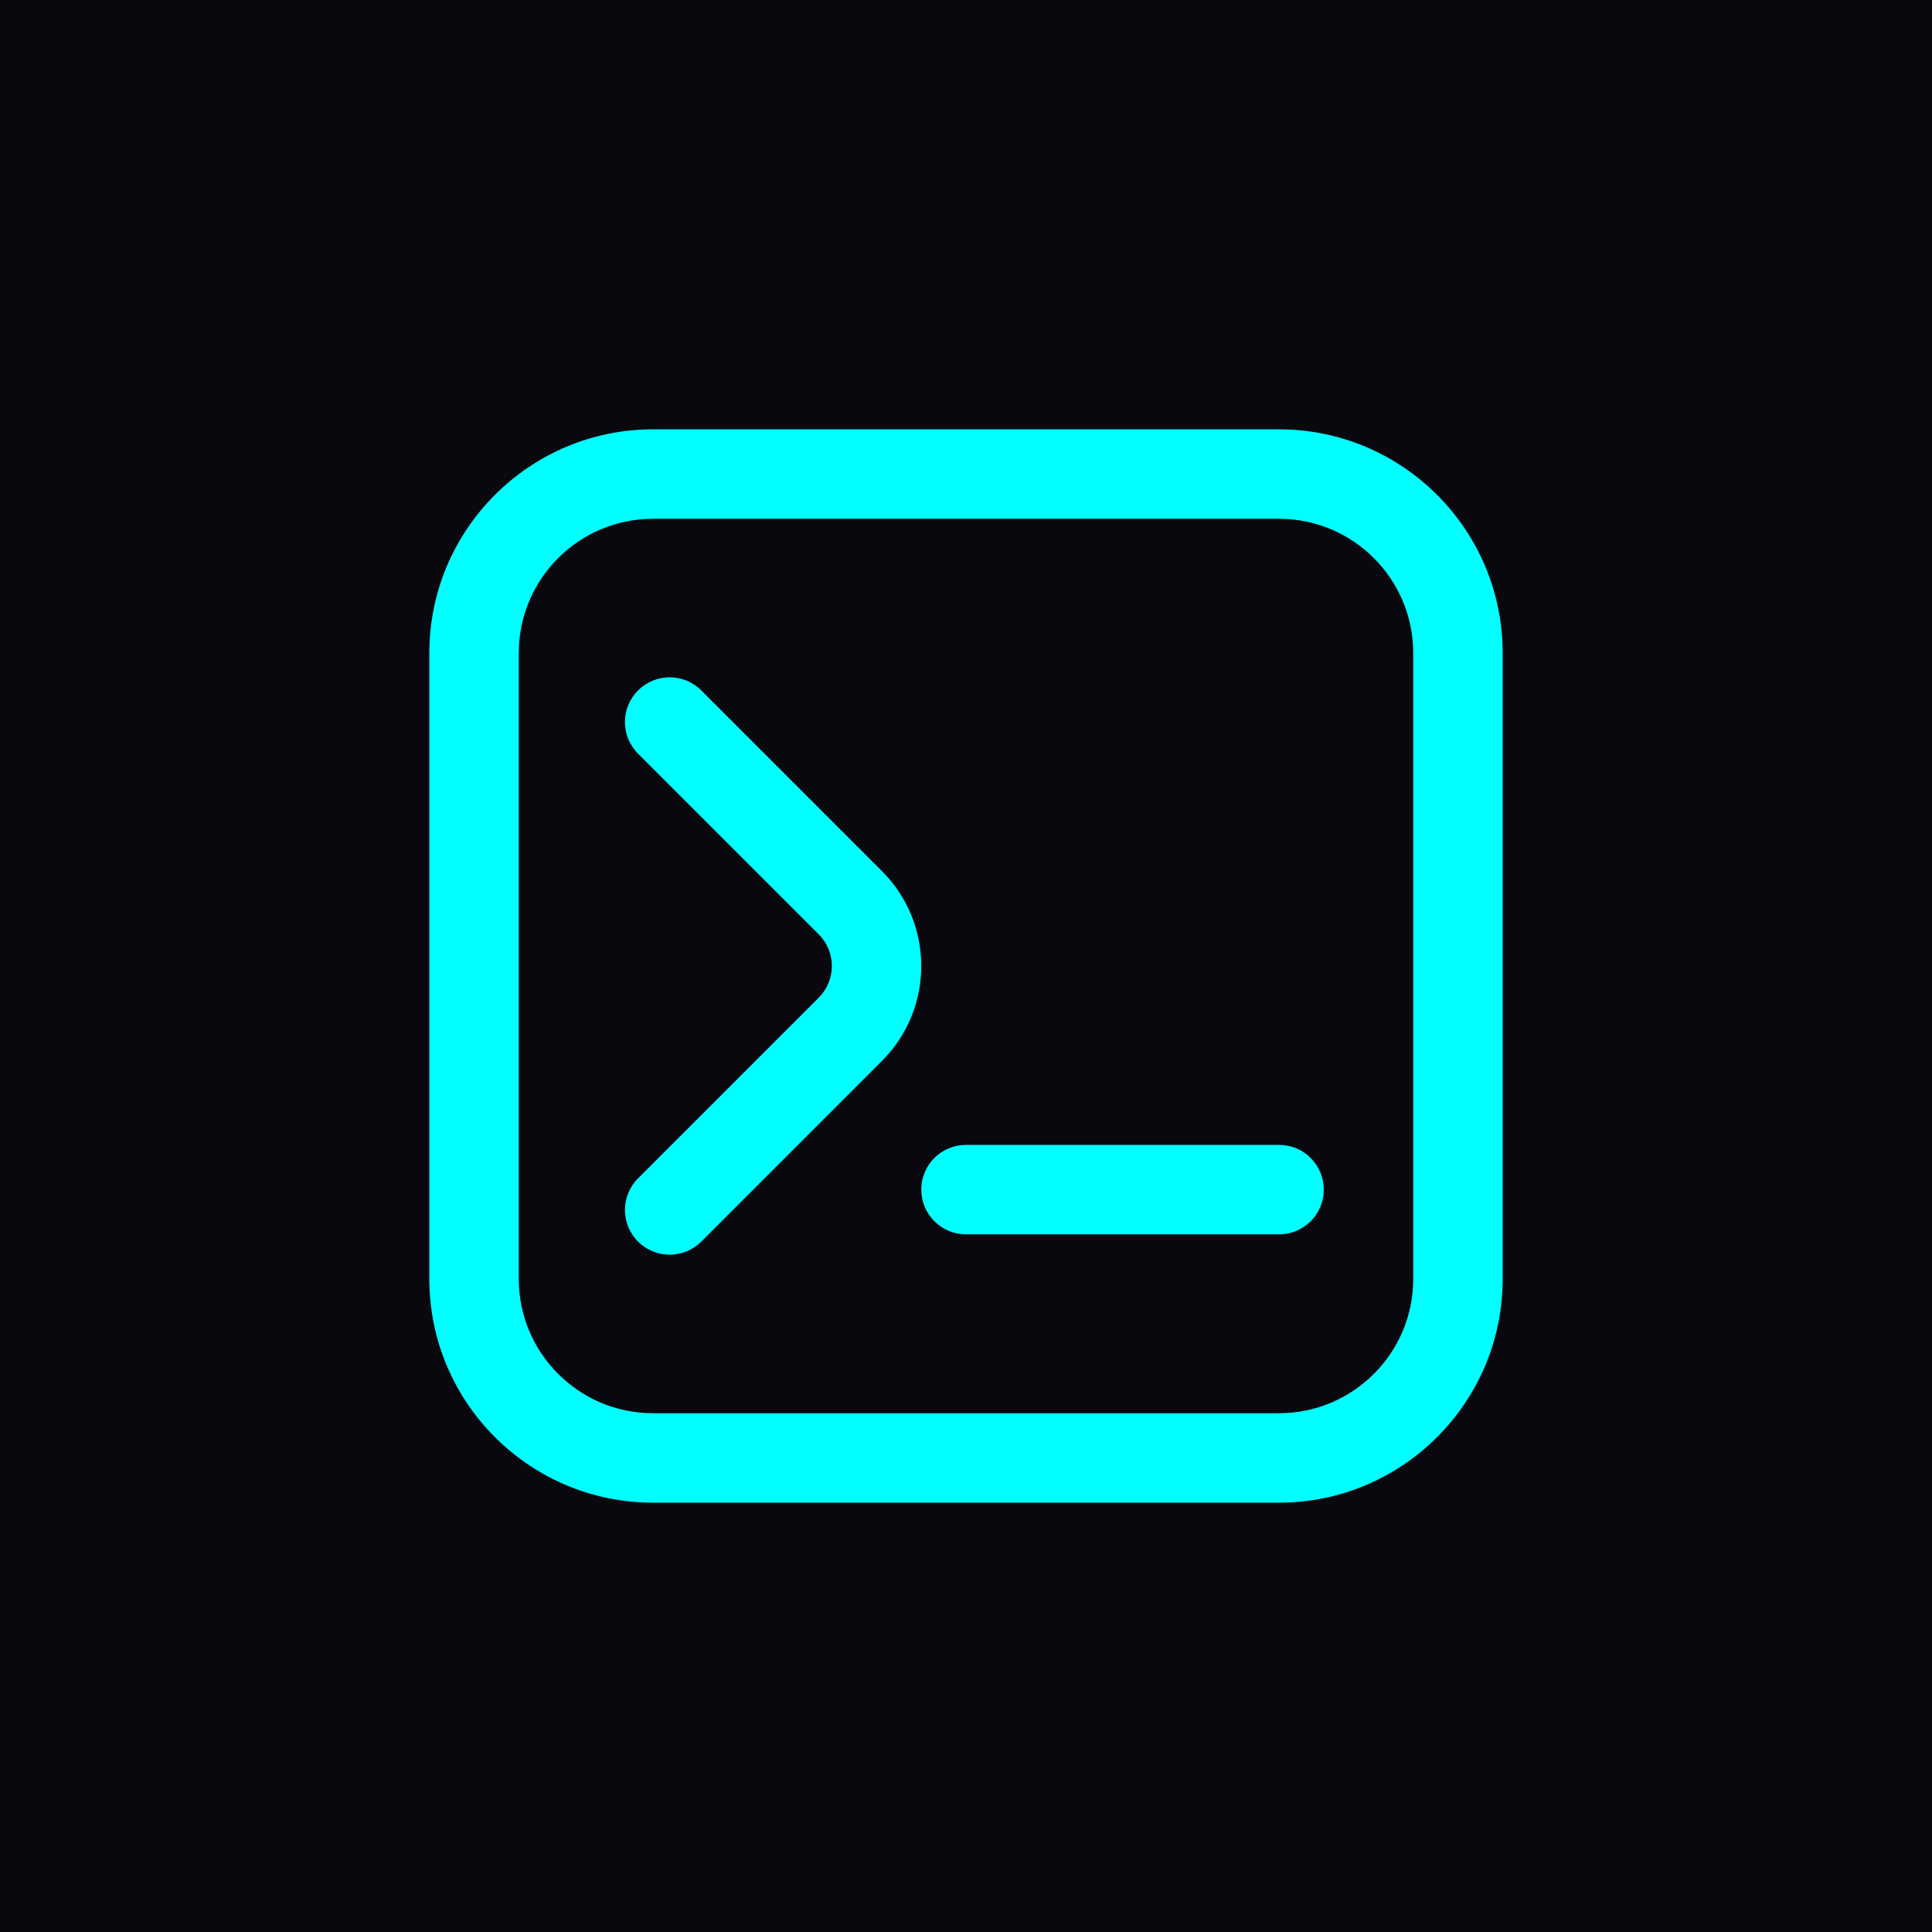
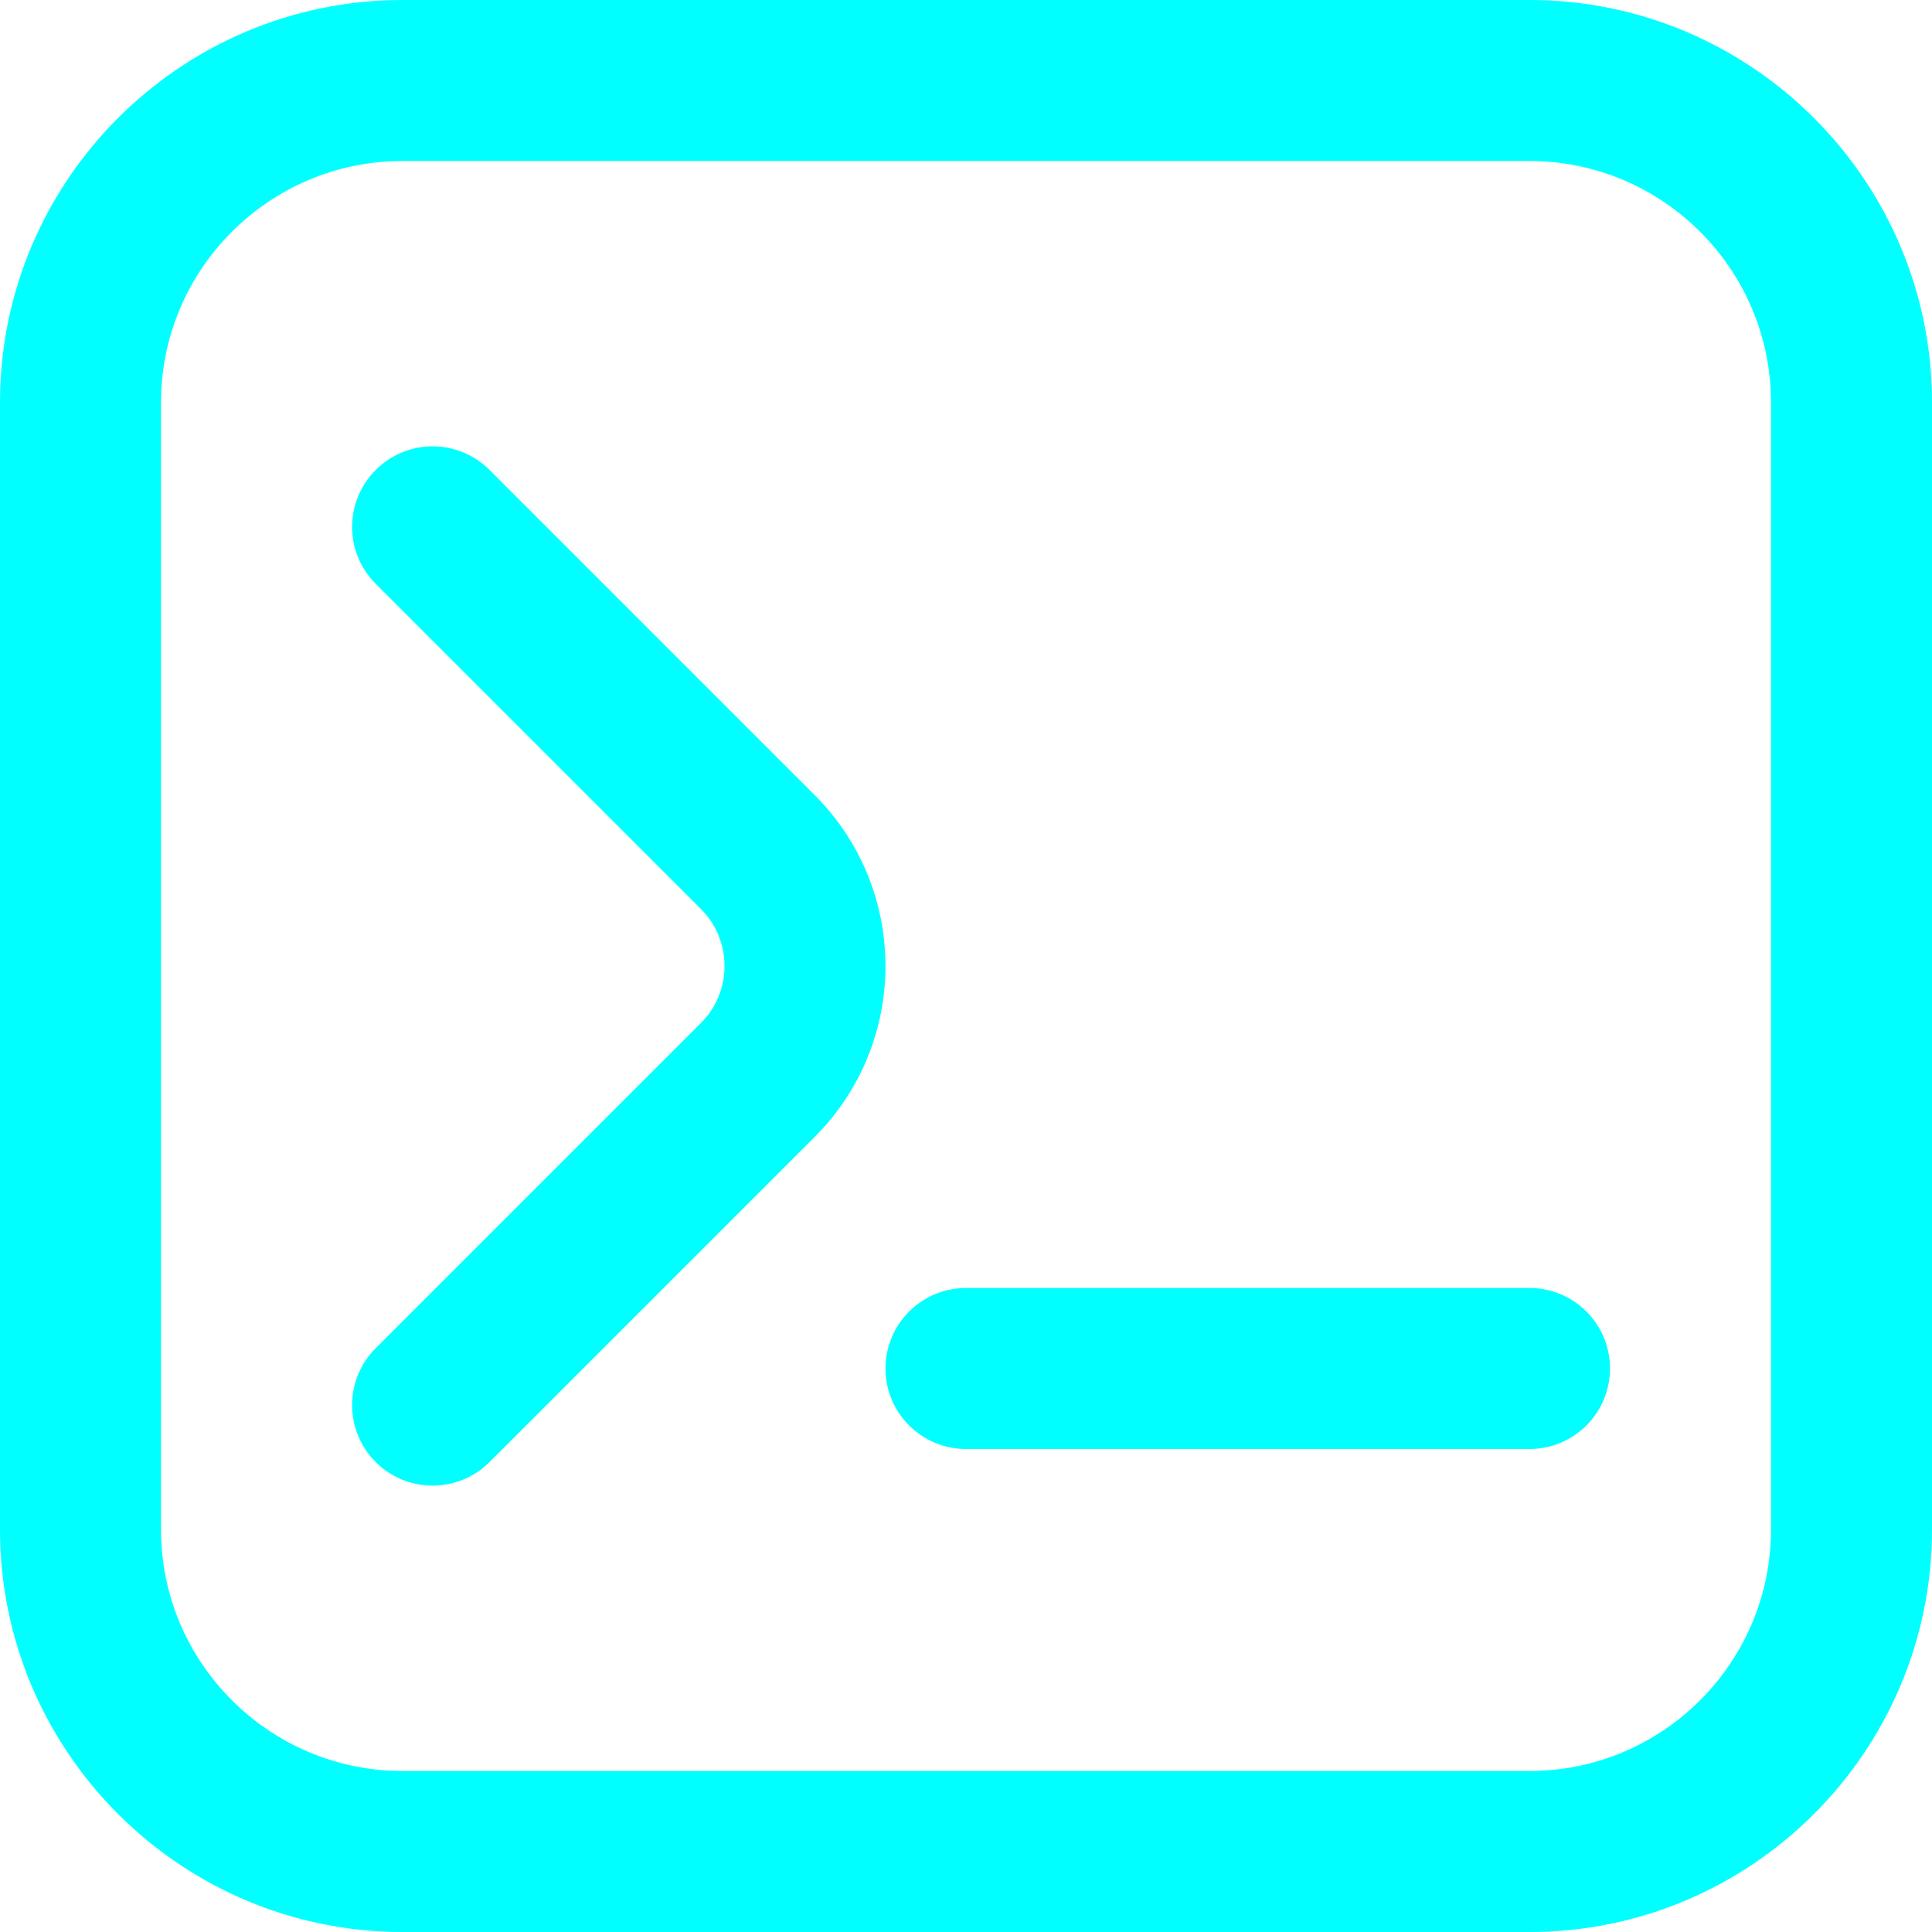
- <svg xmlns="http://www.w3.org/2000/svg" viewBox="0 0 180 180" width="180" height="180" role="img" aria-label="console">
-   <rect width="180" height="180" fill="#08080e" />
-   <g transform="translate(40.0 40.0) scale(4.166667)" fill="#00ffff">
-     <path d="M5.374,18.455c-.256,0-.512-.098-.707-.293-.391-.391-.391-1.023,0-1.414l4.041-4.041c.39-.39,.39-1.024,0-1.414L4.667,7.252c-.391-.391-.391-1.023,0-1.414s1.023-.391,1.414,0l4.041,4.041c1.17,1.17,1.17,3.072,0,4.242l-4.041,4.041c-.195,.195-.451,.293-.707,.293Zm18.626,.545V5c0-2.757-2.243-5-5-5H5C2.243,0,0,2.243,0,5v14c0,2.757,2.243,5,5,5h14c2.757,0,5-2.243,5-5ZM19,2c1.654,0,3,1.346,3,3v14c0,1.654-1.346,3-3,3H5c-1.654,0-3-1.346-3-3V5c0-1.654,1.346-3,3-3h14Zm1,15c0-.553-.447-1-1-1h-7c-.552,0-1,.447-1,1s.448,1,1,1h7c.553,0,1-.447,1-1Z" />
-   </g>
+ <svg xmlns="http://www.w3.org/2000/svg" viewBox="0 0 24 24" role="img" aria-label="console">
+   <path d="M5.374,18.455c-.256,0-.512-.098-.707-.293-.391-.391-.391-1.023,0-1.414l4.041-4.041c.39-.39,.39-1.024,0-1.414L4.667,7.252c-.391-.391-.391-1.023,0-1.414s1.023-.391,1.414,0l4.041,4.041c1.17,1.17,1.17,3.072,0,4.242l-4.041,4.041c-.195,.195-.451,.293-.707,.293Zm18.626,.545V5c0-2.757-2.243-5-5-5H5C2.243,0,0,2.243,0,5v14c0,2.757,2.243,5,5,5h14c2.757,0,5-2.243,5-5ZM19,2c1.654,0,3,1.346,3,3v14c0,1.654-1.346,3-3,3H5c-1.654,0-3-1.346-3-3V5c0-1.654,1.346-3,3-3h14Zm1,15c0-.553-.447-1-1-1h-7c-.552,0-1,.447-1,1s.448,1,1,1h7c.553,0,1-.447,1-1Z" fill="#00ffff" />
</svg>
